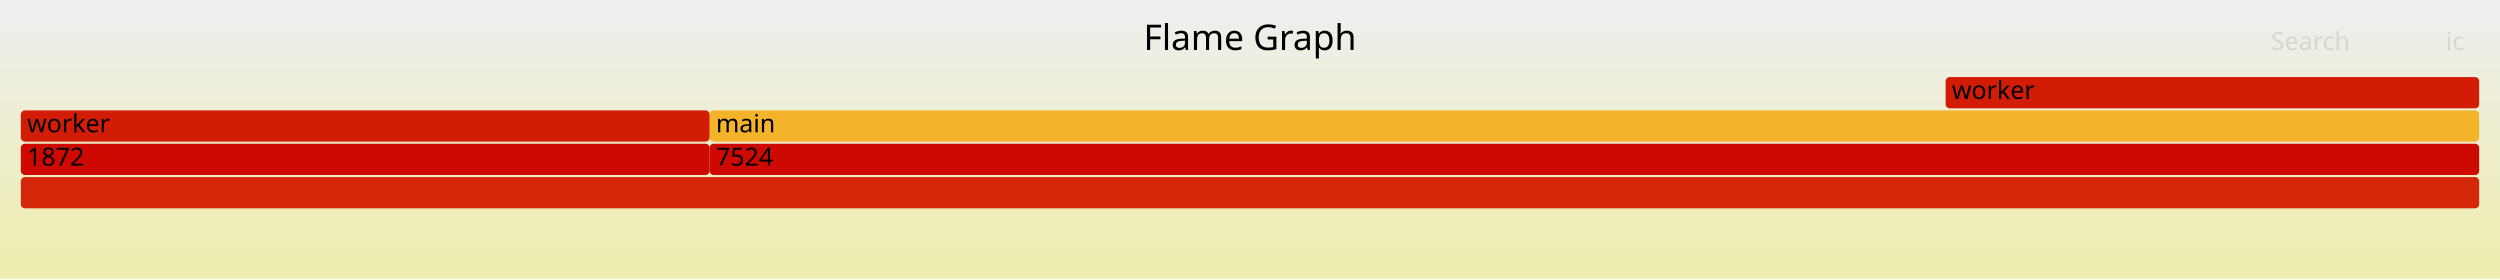
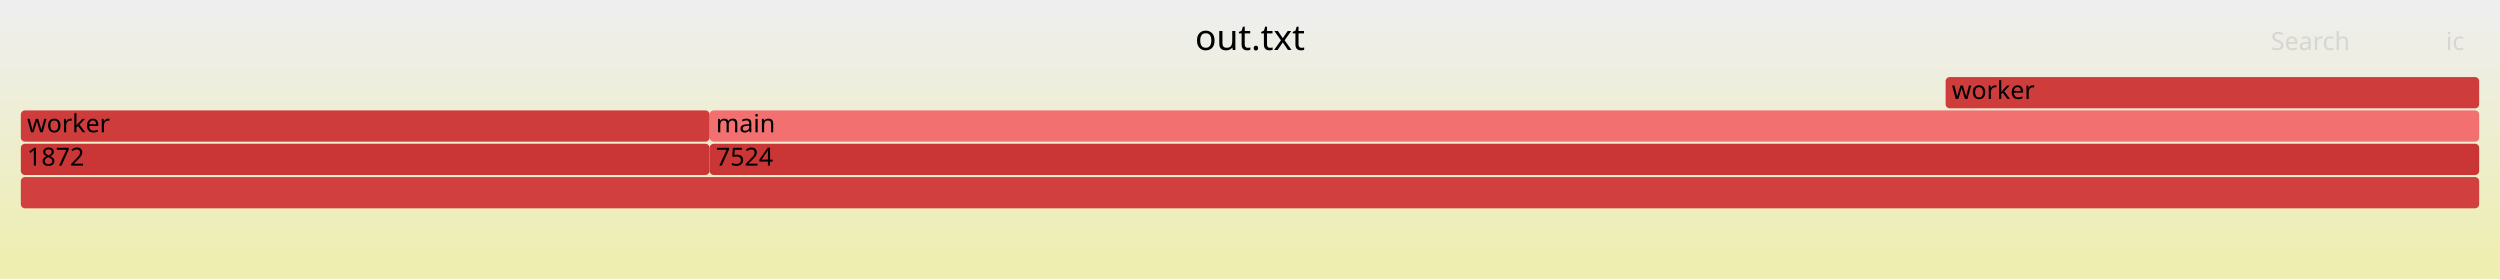
<svg xmlns="http://www.w3.org/2000/svg" version="1.1" width="1200" height="134" viewBox="0 0 1200 134">
  <defs>
    <linearGradient id="background" y1="0" y2="1" x1="0" x2="0">
      <stop stop-color="#eeeeee" offset="5%" />
      <stop stop-color="#eeeeb0" offset="95%" />
    </linearGradient>
  </defs>
  <style type="text/css">
	text { font-family:Verdana; font-size:12px; fill:rgb(0,0,0); }
	#search, #ignorecase { opacity:0.1; cursor:pointer; }
	#search:hover, #search.show, #ignorecase:hover, #ignorecase.show { opacity:1; }
	#subtitle { text-anchor:middle; font-color:rgb(160,160,160); }
	#title { text-anchor:middle; font-size:17px}
	#unzoom { cursor:pointer; }
	#frames &gt; *:hover { stroke:black; stroke-width:0.5; cursor:pointer; }
	.hide { display:none; }
	.parent { opacity:0.5; }
</style>
  <rect x="0.0" y="0" width="1200.0" height="134.0" fill="url(#background)" />
-   <text id="title" x="600.00" y="24">Flame Graph</text>
+   <text id="title" x="600.00" y="24">out.txt</text>
  <text id="details" x="10.00" y="117"> </text>
  <text id="unzoom" x="10.00" y="24" class="hide">Reset Zoom</text>
  <text id="search" x="1090.00" y="24">Search</text>
  <text id="ignorecase" x="1174.00" y="24">ic</text>
  <text id="matched" x="1090.00" y="117"> </text>
  <g id="frames">
    <g>
-       <rect x="10.0" y="85" width="1180.0" height="15.0" fill="rgb(213,39,9)" rx="2" ry="2" />
+       <rect x="340.6" y="69" width="849.4" height="15.0" fill="rgb(202,53,53)" rx="2" ry="2" />
+       <text x="343.65" y="79.5">7524</text>
+     </g>
+     <g>
+       <rect x="340.6" y="53" width="849.4" height="15.0" fill="rgb(242,112,112)" rx="2" ry="2" />
+       <text x="343.65" y="63.5">main</text>
+     </g>
+     <g>
+       <rect x="10.0" y="69" width="330.6" height="15.0" fill="rgb(202,53,53)" rx="2" ry="2" />
+       <text x="13.00" y="79.5">1872</text>
+     </g>
+     <g>
+       <rect x="10.0" y="85" width="1180.0" height="15.0" fill="rgb(209,63,63)" rx="2" ry="2" />
      <text x="13.00" y="95.5" />
    </g>
    <g>
-       <rect x="340.6" y="53" width="849.4" height="15.0" fill="rgb(243,179,42)" rx="2" ry="2" />
-       <text x="343.65" y="63.5">main</text>
-     </g>
-     <g>
-       <rect x="340.6" y="69" width="849.4" height="15.0" fill="rgb(206,9,2)" rx="2" ry="2" />
-       <text x="343.65" y="79.5">7524</text>
-     </g>
-     <g>
-       <rect x="10.0" y="53" width="330.6" height="15.0" fill="rgb(211,28,6)" rx="2" ry="2" />
+       <rect x="10.0" y="53" width="330.6" height="15.0" fill="rgb(206,60,60)" rx="2" ry="2" />
      <text x="13.00" y="63.5">worker</text>
    </g>
    <g>
-       <rect x="10.0" y="69" width="330.6" height="15.0" fill="rgb(206,9,2)" rx="2" ry="2" />
-       <text x="13.00" y="79.5">1872</text>
-     </g>
-     <g>
-       <rect x="933.9" y="37" width="256.1" height="15.0" fill="rgb(211,28,6)" rx="2" ry="2" />
+       <rect x="933.9" y="37" width="256.1" height="15.0" fill="rgb(206,60,60)" rx="2" ry="2" />
      <text x="936.88" y="47.5">worker</text>
    </g>
  </g>
</svg>
